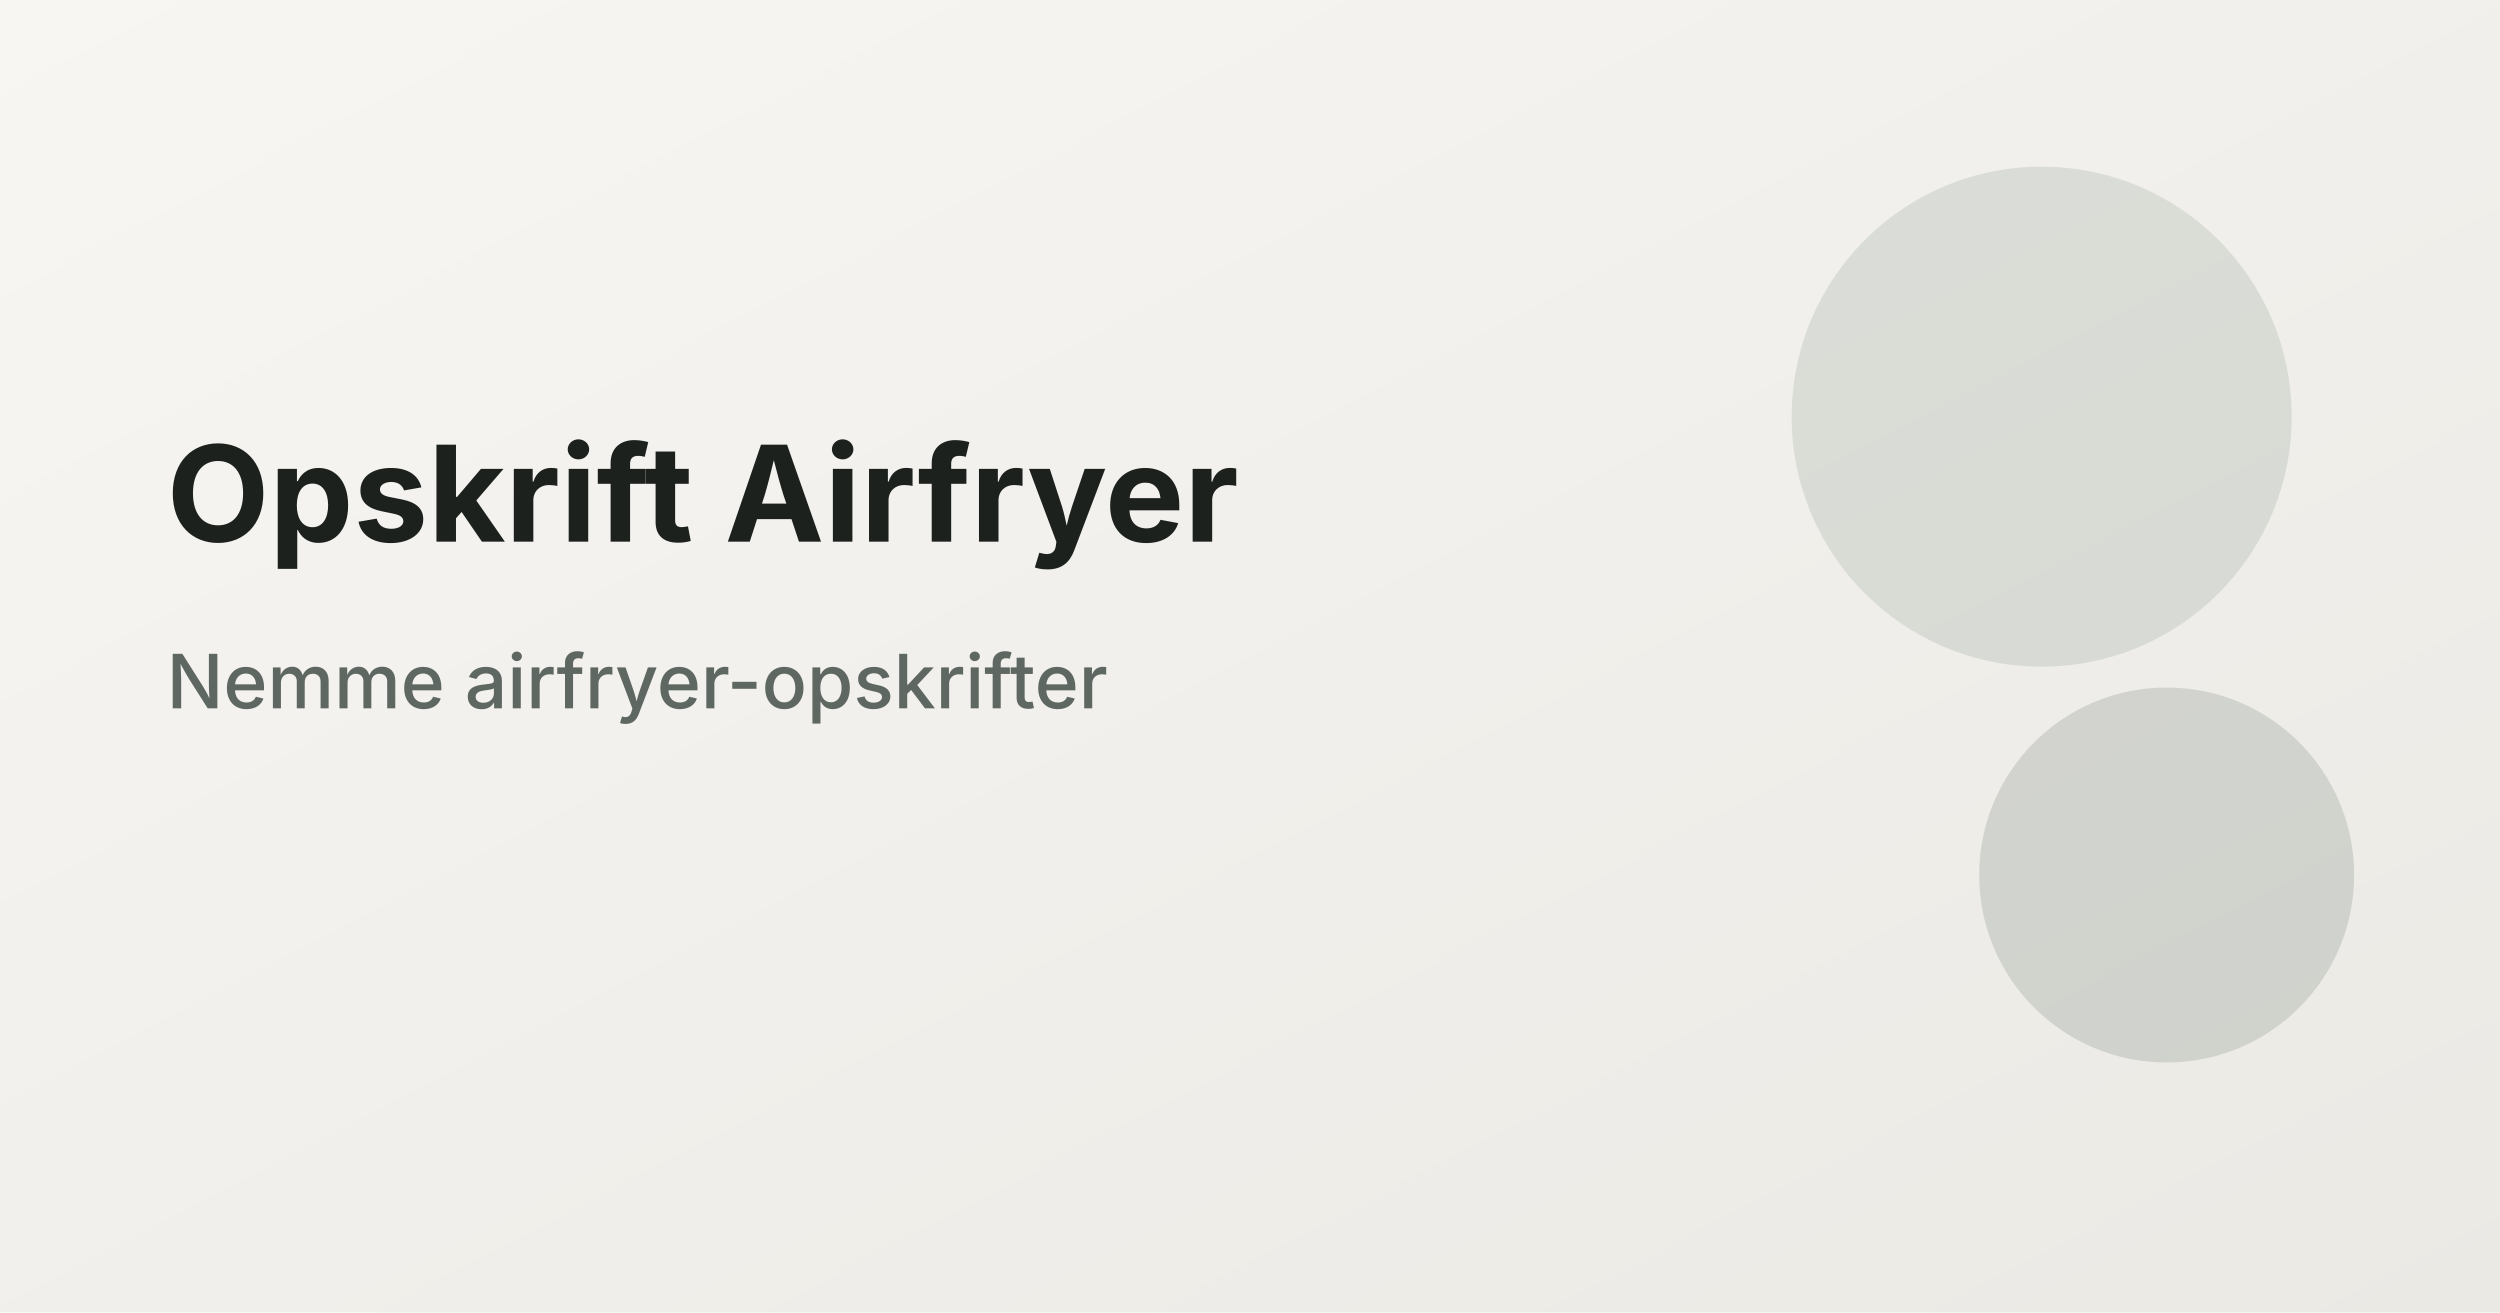
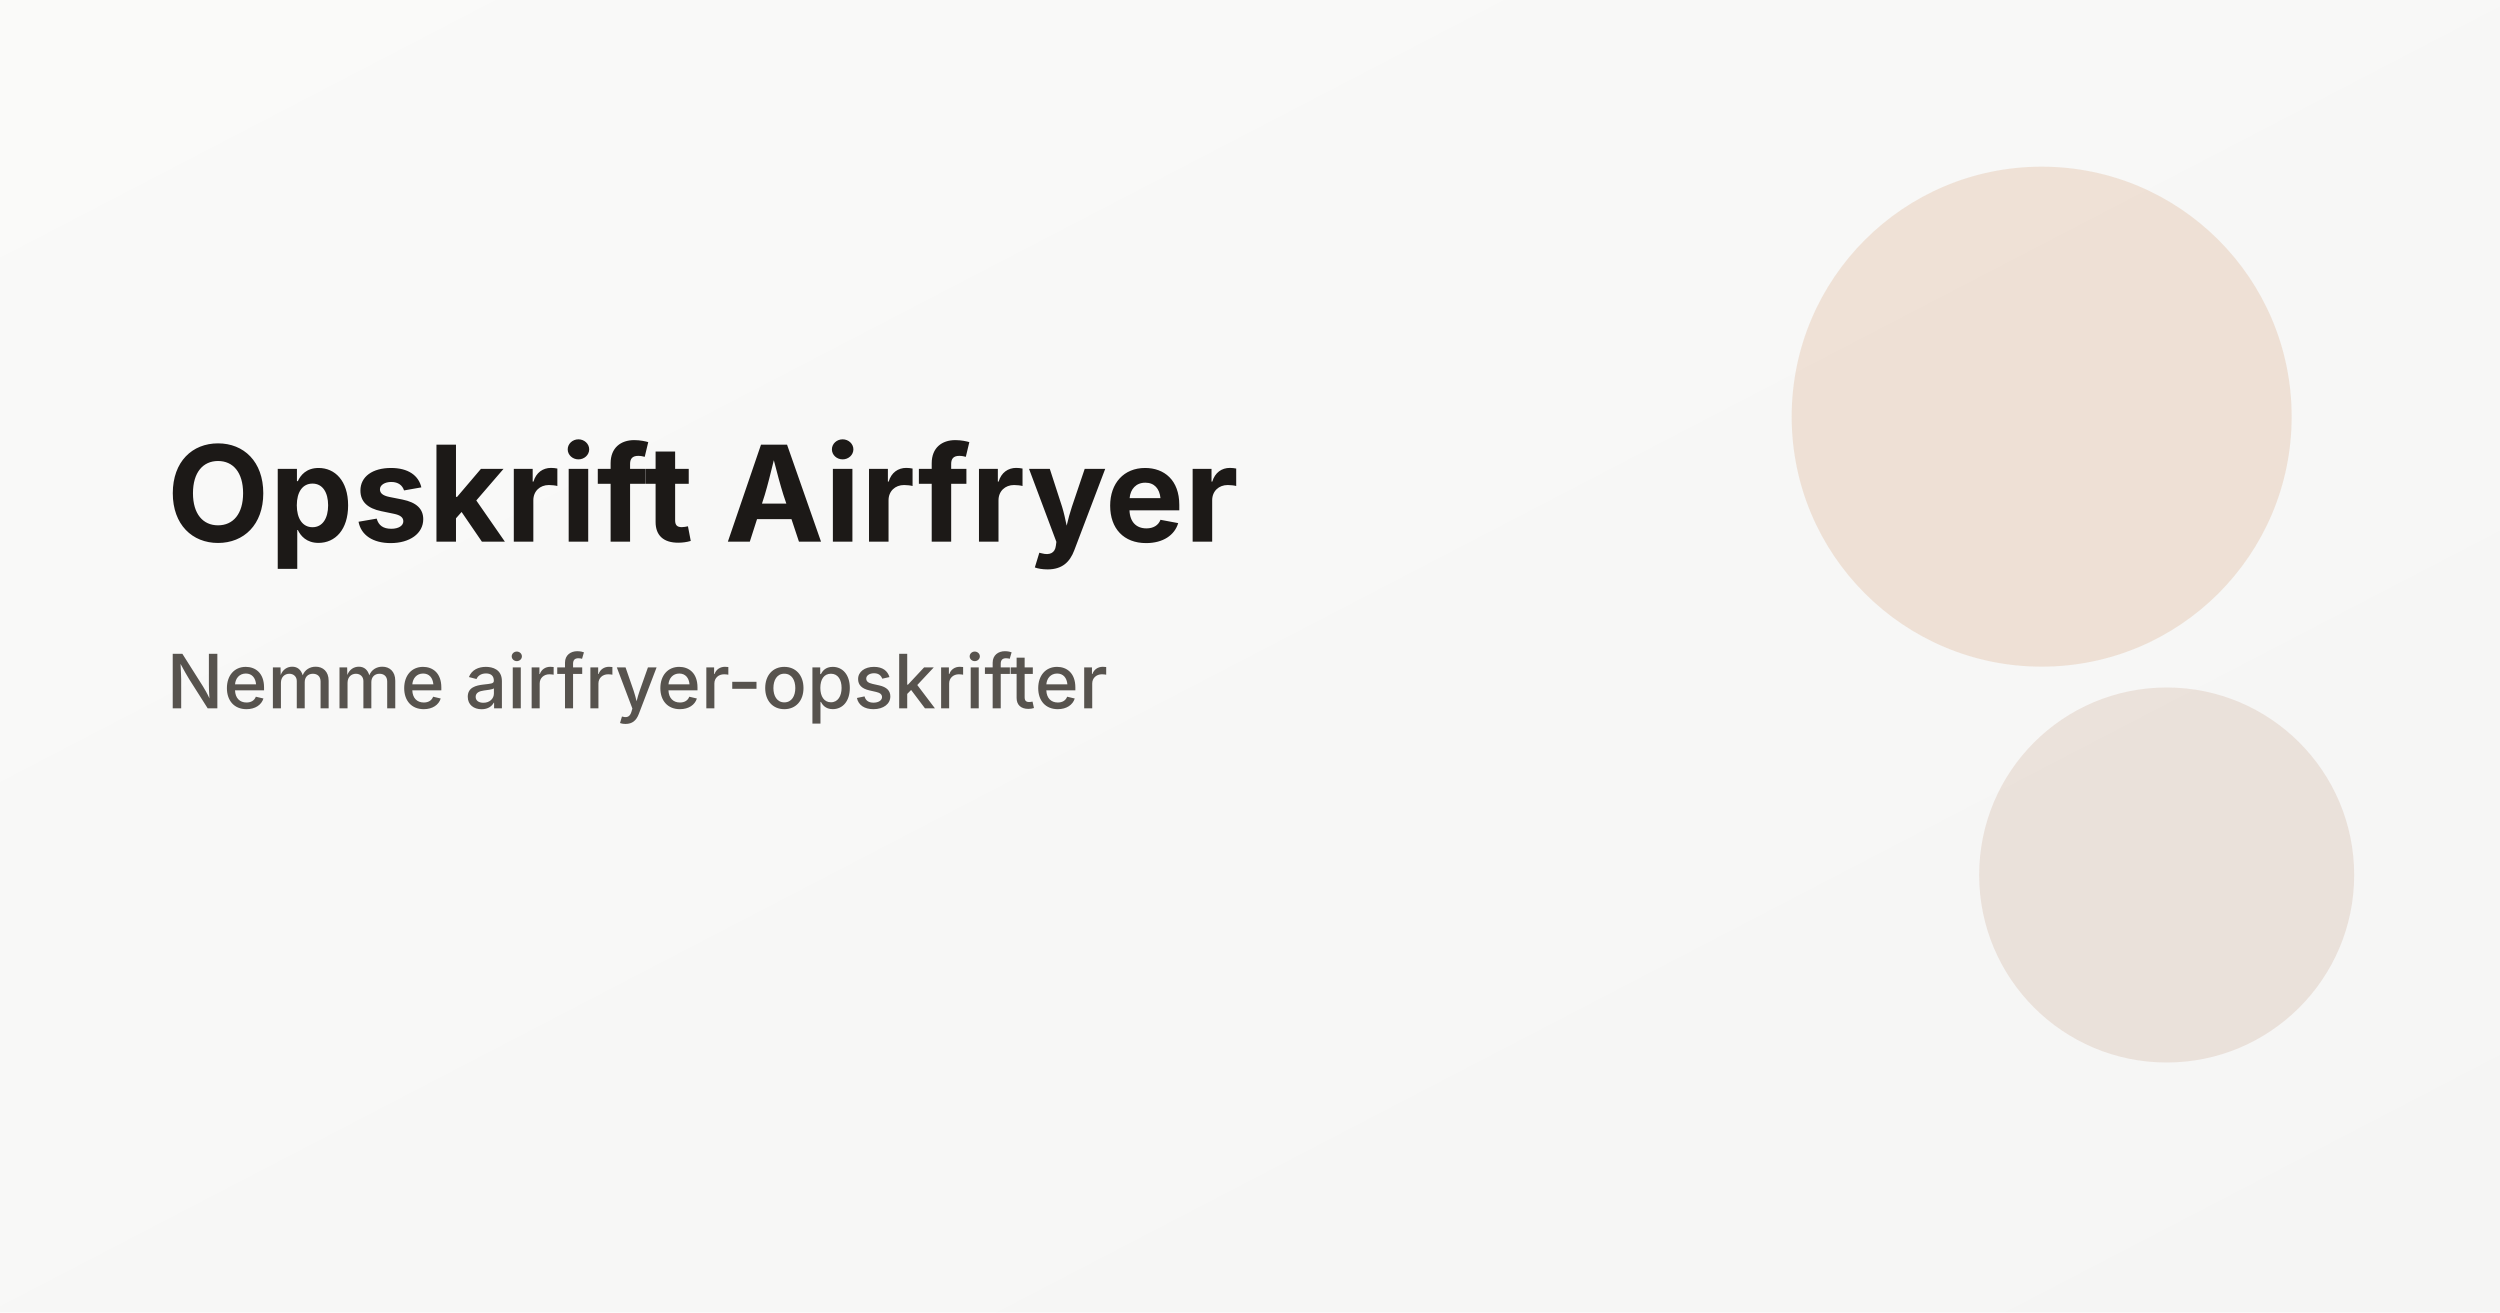
<svg xmlns="http://www.w3.org/2000/svg" width="1200" height="630" viewBox="0 0 1200 630" role="img" aria-label="Opskrift Airfryer">
  <defs>
    <linearGradient id="g" x1="0" y1="0" x2="1" y2="1">
-       <stop offset="0%" stop-color="#f7f6f3" />
-       <stop offset="100%" stop-color="#ebe9e4" />
+       <stop offset="0%" stop-color="#fafaf9" />
+       <stop offset="100%" stop-color="#f5f5f4" />
    </linearGradient>
  </defs>
  <rect width="1200" height="630" fill="url(#g)" />
-   <text x="80" y="260" font-family="system-ui, -apple-system, sans-serif" font-size="64" font-weight="700" fill="#1c211e">Opskrift Airfryer</text>
-   <text x="80" y="340" font-family="system-ui, -apple-system, sans-serif" font-size="36" font-weight="500" fill="#5f6762">Nemme airfryer-opskrifter</text>
-   <circle cx="980" cy="200" r="120" fill="#2d4a3e" opacity="0.12" />
-   <circle cx="1040" cy="420" r="90" fill="#1e3329" opacity="0.14" />
+   <text x="80" y="260" font-family="system-ui, -apple-system, sans-serif" font-size="64" font-weight="700" fill="#1c1917">Opskrift Airfryer</text>
+   <text x="80" y="340" font-family="system-ui, -apple-system, sans-serif" font-size="36" font-weight="500" fill="#57534e">Nemme airfryer-opskrifter</text>
+   <circle cx="980" cy="200" r="120" fill="#b45309" opacity="0.14" />
+   <circle cx="1040" cy="420" r="90" fill="#92400e" opacity="0.12" />
</svg>
